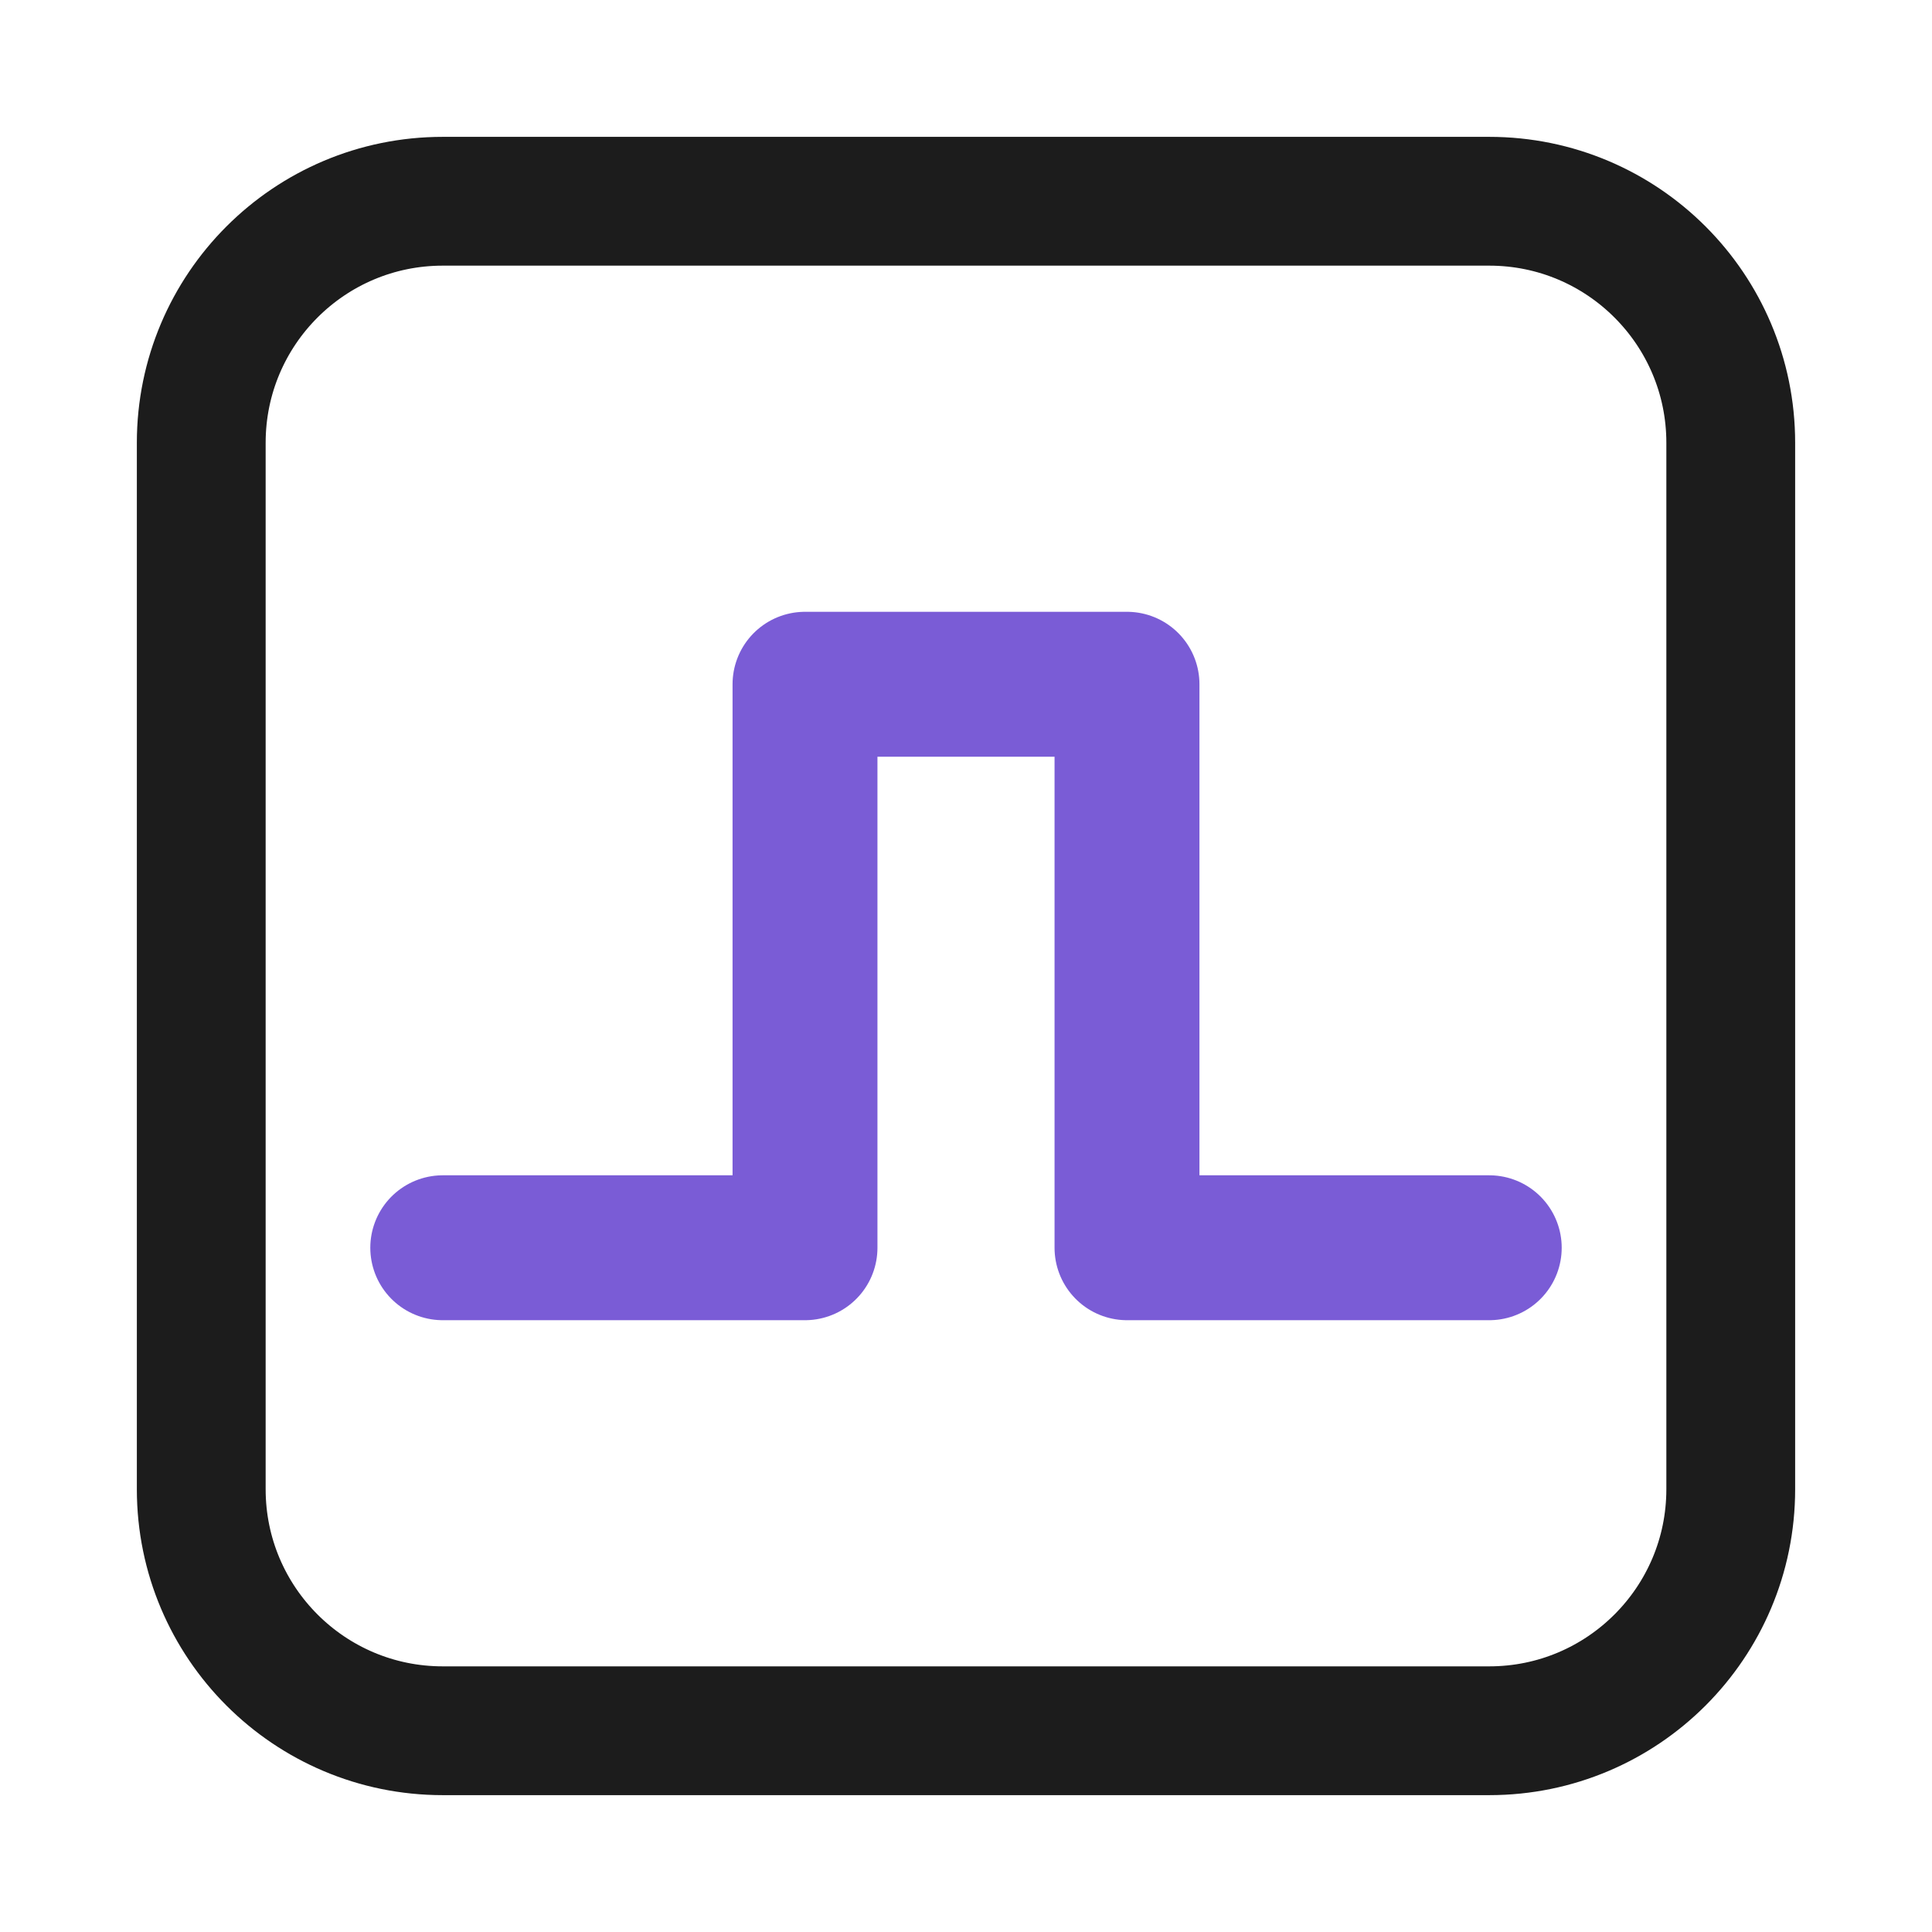
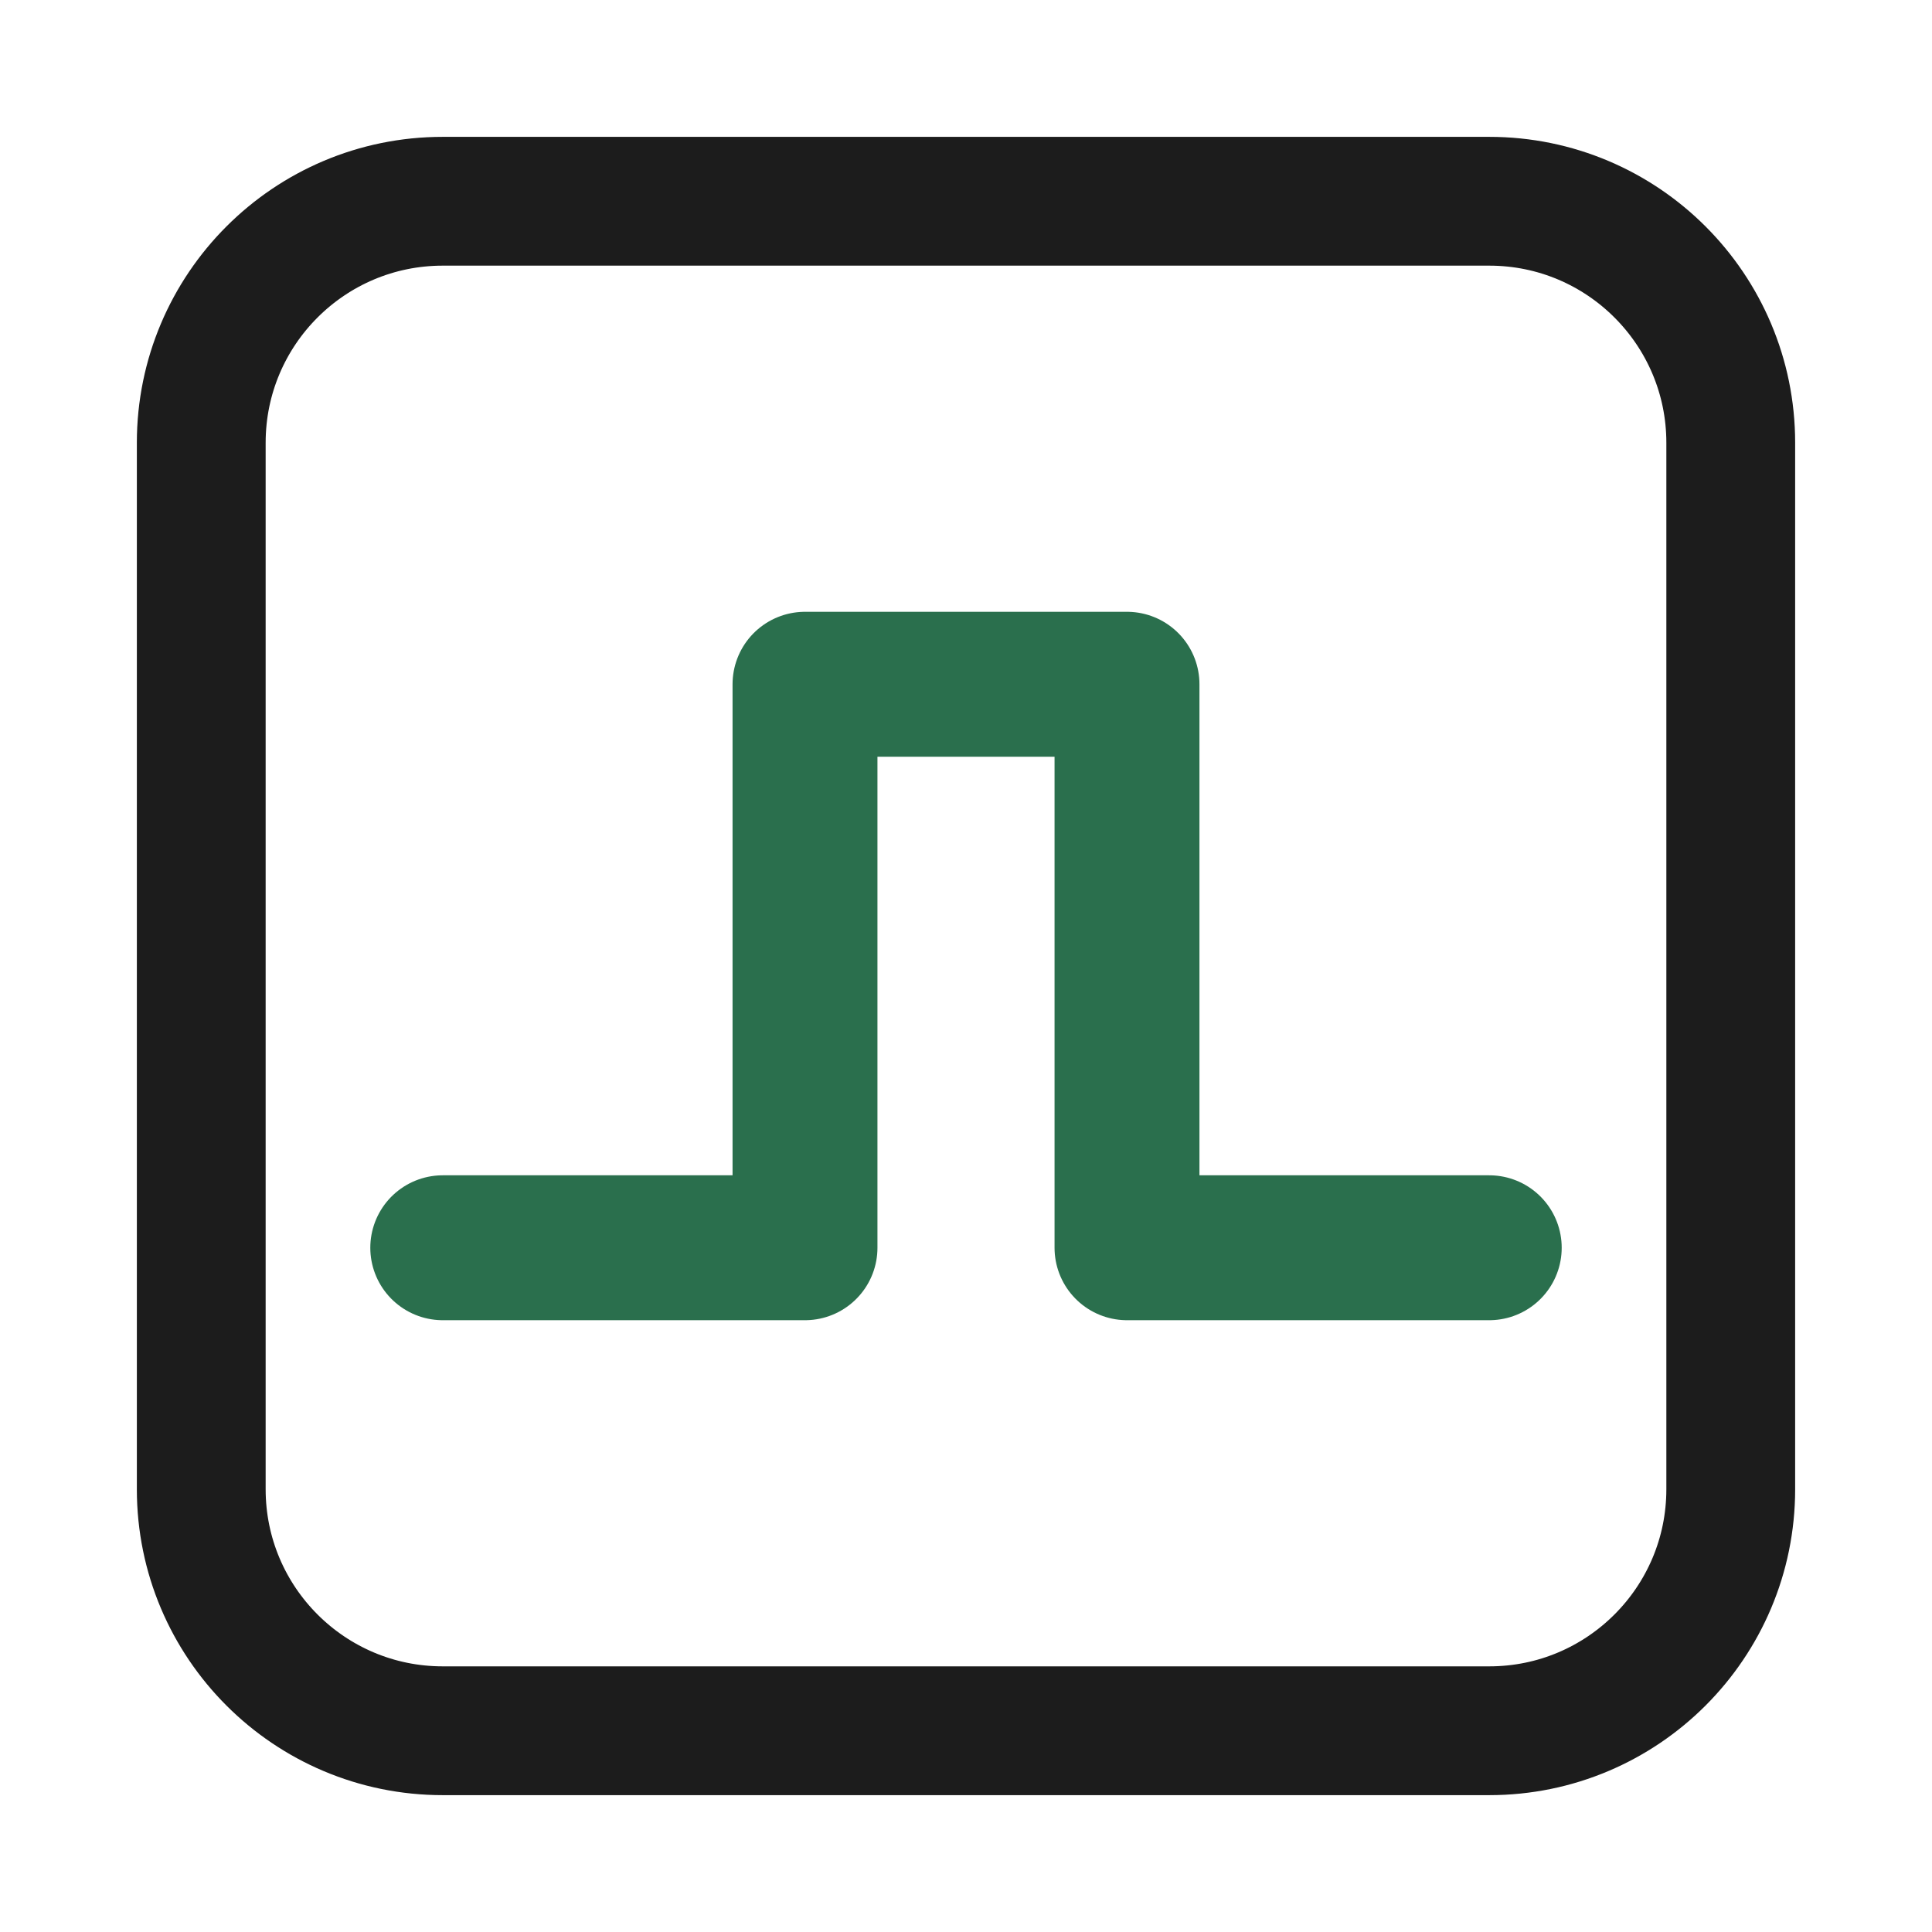
<svg xmlns="http://www.w3.org/2000/svg" viewBox="0 0 24 24" fill="none" stroke-linecap="round" stroke-linejoin="round">
-   <style>@media (prefers-color-scheme: dark) { [stroke="#1c1c1c"] { stroke: #e6e6ea; } }</style>
+   <style>@media (prefers-color-scheme: dark) { [stroke="#1c1c1c"] { stroke: #e6e6ea; } [stroke="#2a6f4d"] { stroke: #62bc87; } }</style>
  <rect x="2.5" y="2.5" width="19" height="19" rx="3" stroke="#1c1c1c" stroke-width="1.6" />
-   <path d="M5.5 15.5H10V8.5H14V15.5H18.5" stroke="#7a5cd6" stroke-width="1.8" />
+   <path d="M5.5 15.5H10V8.5H14V15.5H18.5" stroke="#2a6f4d" stroke-width="1.8" />
</svg>
